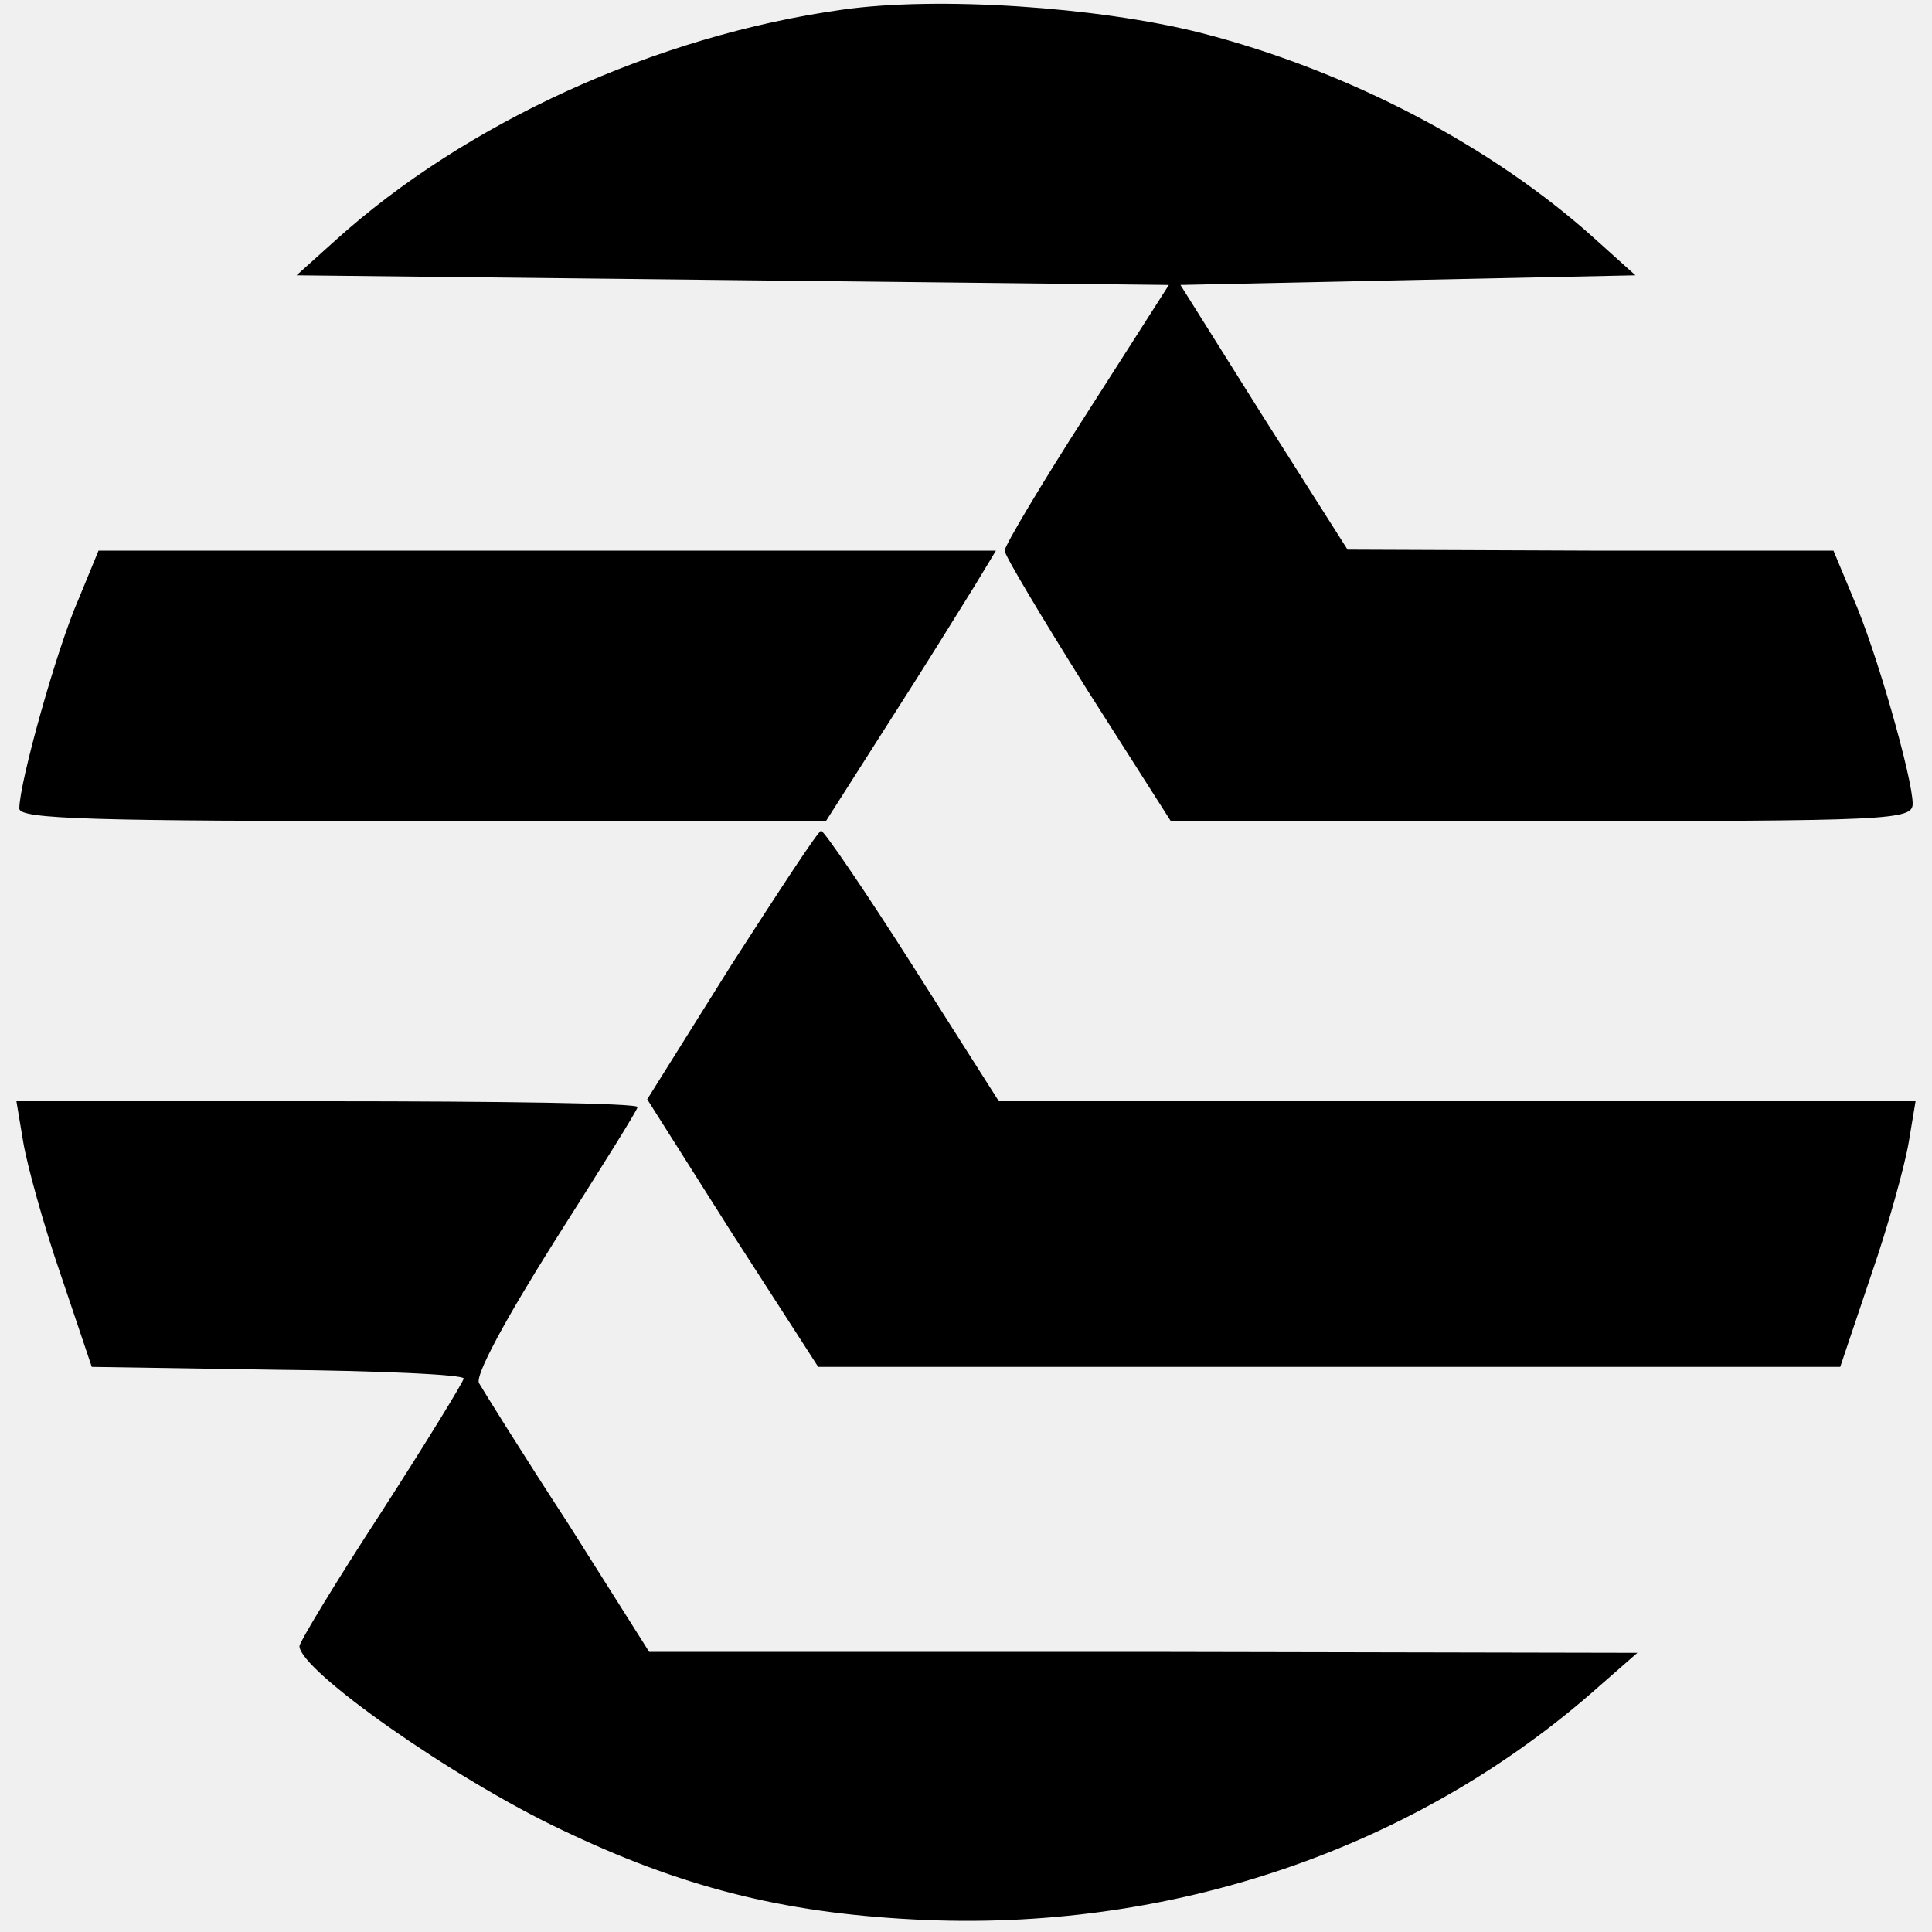
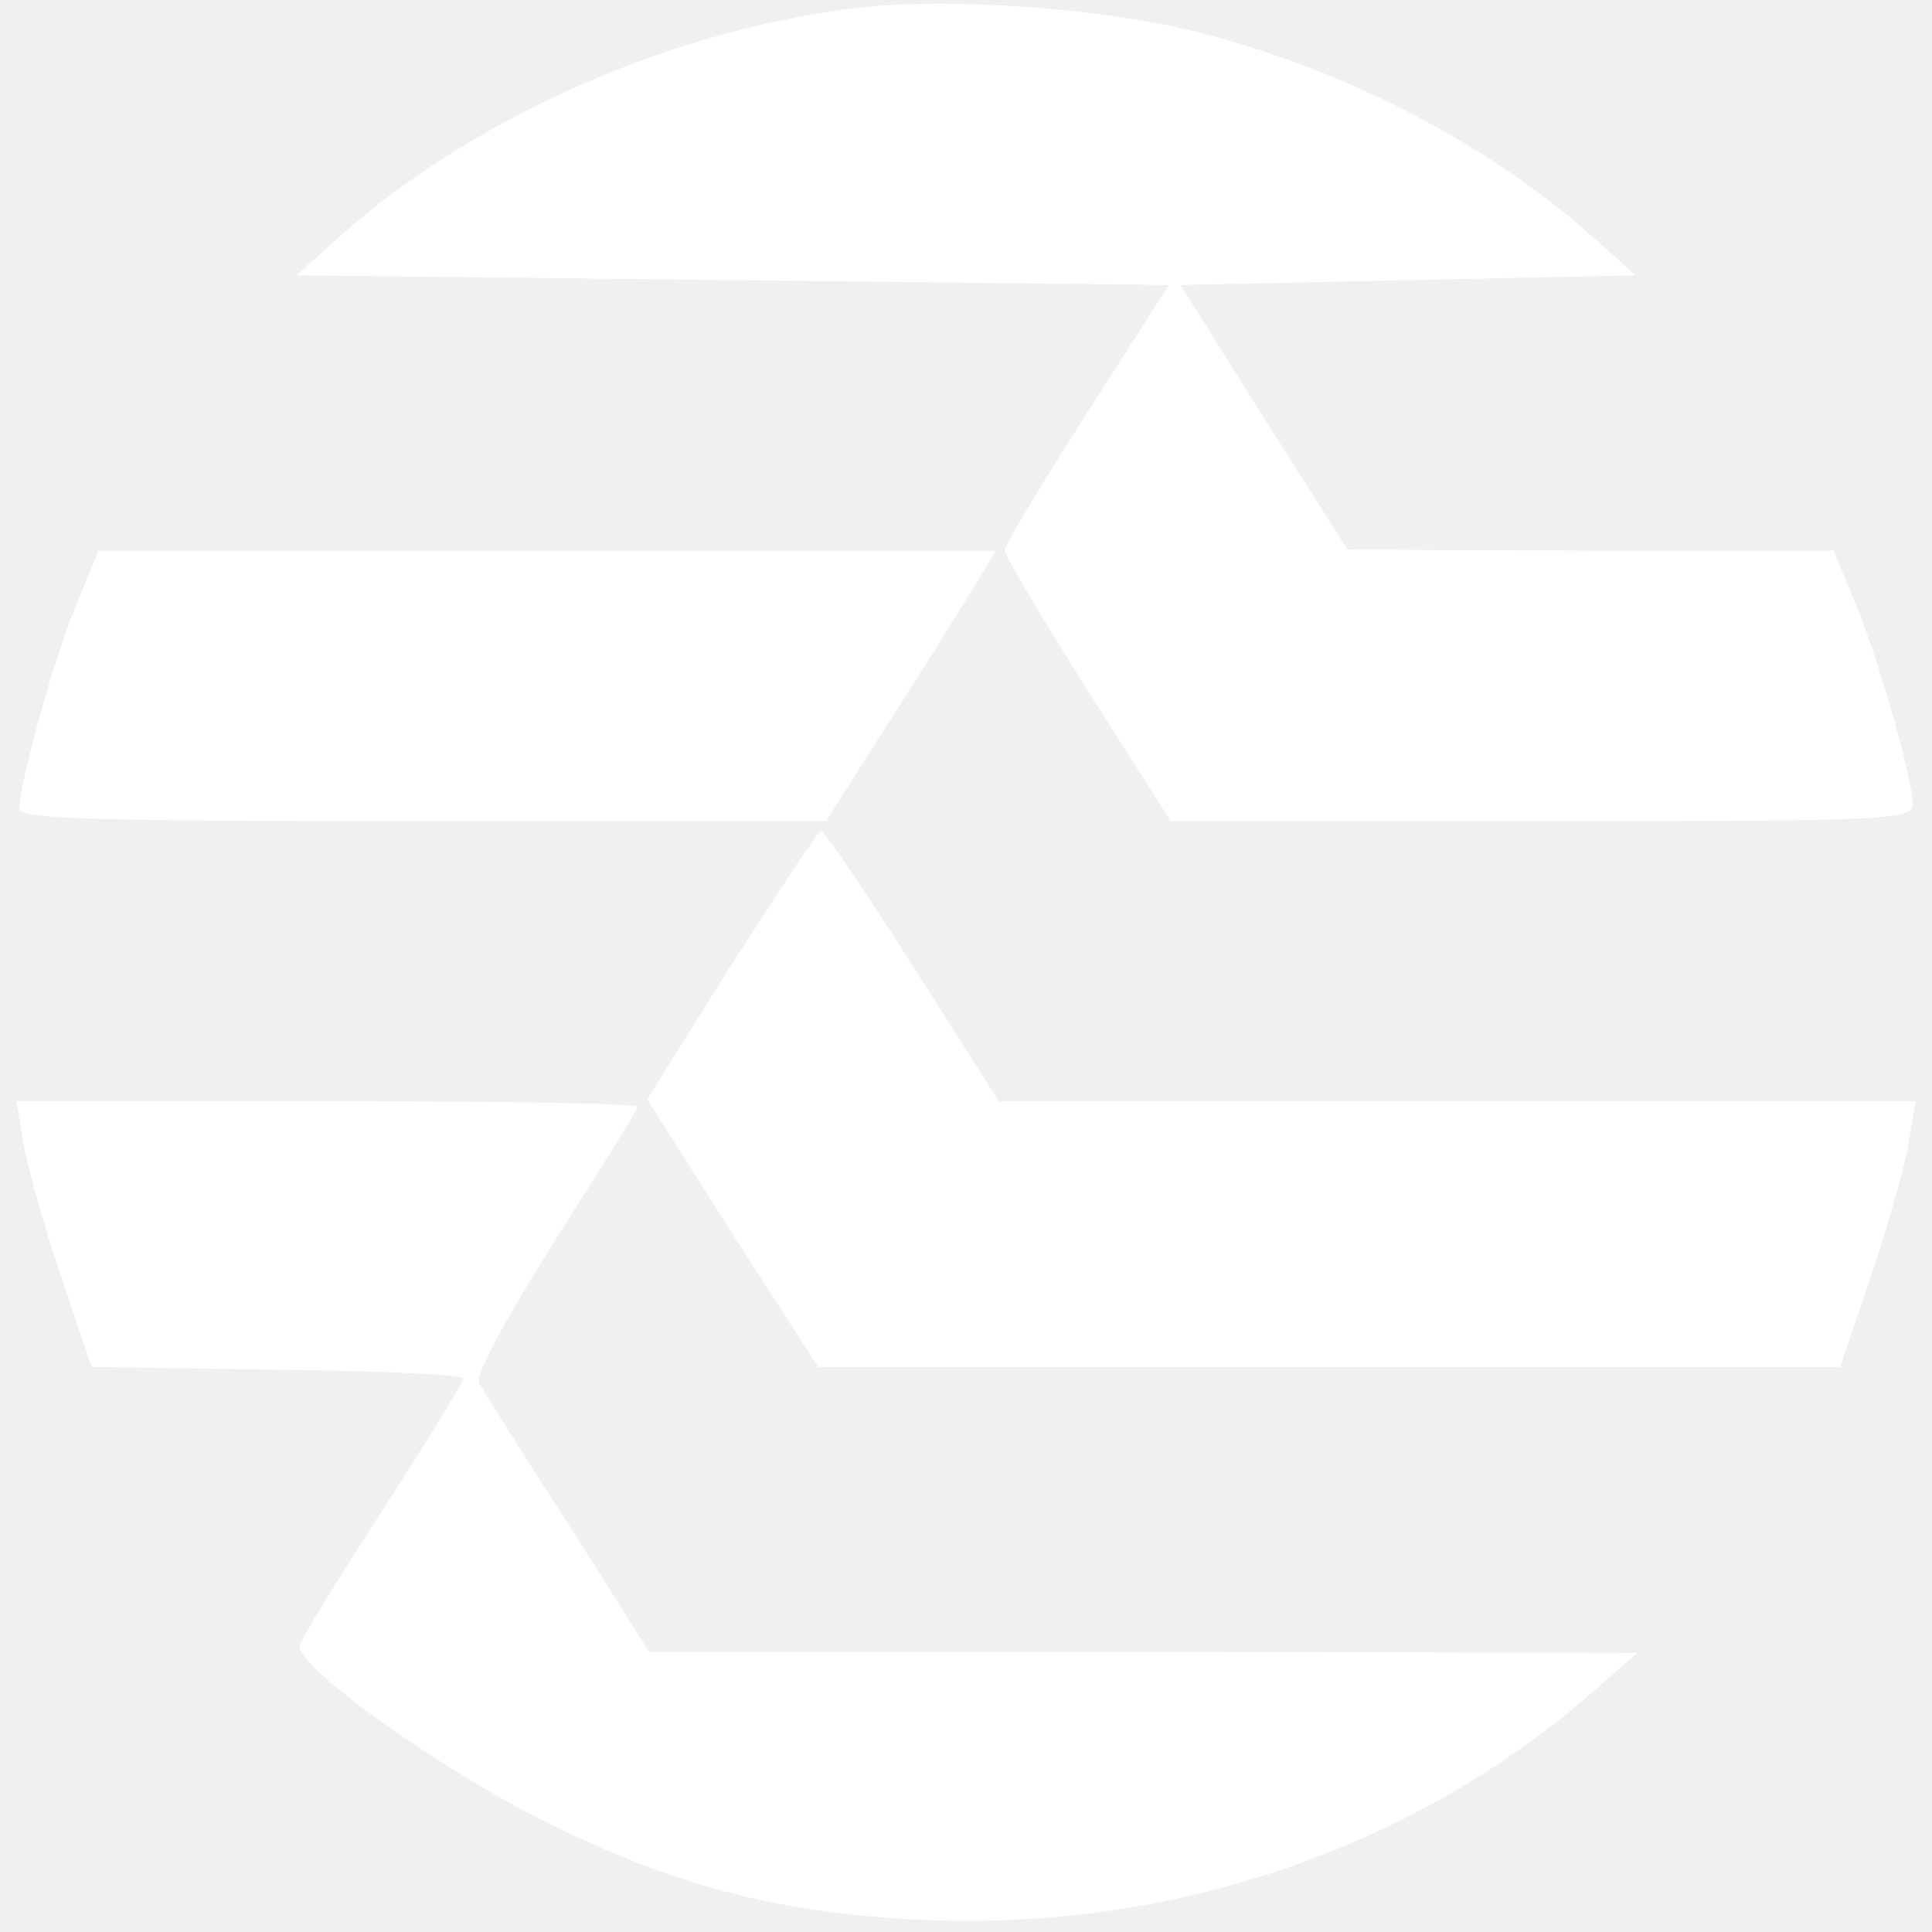
<svg xmlns="http://www.w3.org/2000/svg" version="1.0" width="200pt" height="200pt" viewBox="0 0 200 200" preserveAspectRatio="xMidYMid meet">
-   <g transform="translate(0,200) scale(0.1,-0.1)" fill="#000000" stroke="none">
+   <g transform="translate(0,200) scale(0.1,-0.1)" fill="#fff" stroke="none">
    <path d="M872 1990 c-193 -27 -390 -117 -525 -239 l-40 -36 452 -5 451 -5 -85 -133 c-47 -73 -85 -137 -85 -142 0 -5 39 -70 86 -145 l86 -135 384 0 c361 0 384 1 384 18 0 26 -38 160 -62 214 l-20 48 -252 0 -251 1 -87 137 -86 137 235 5 236 5 -40 36 c-108 98 -258 176 -410 215 -107 27 -273 38 -371 24z" />
    <path d="M81 1379 c-22 -50 -61 -189 -61 -216 0 -11 75 -13 418 -13 l417 0 65 102 c36 56 75 119 88 140 l23 38 -464 0 -465 0 -21 -51z" />
    <path d="M757 1001 l-87 -139 88 -139 89 -138 529 0 529 0 32 95 c18 52 35 114 39 138 l7 42 -475 0 -474 0 -89 140 c-49 77 -92 140 -95 140 -3 0 -44 -63 -93 -139z" />
    <path d="M24 818 c4 -24 21 -86 39 -138 l32 -95 193 -3 c105 -1 192 -5 192 -9 0 -3 -38 -65 -85 -138 -47 -72 -85 -135 -85 -139 0 -25 159 -137 271 -190 123 -59 228 -86 365 -93 265 -14 520 73 709 241 l40 35 -511 1 -512 0 -84 133 c-47 72 -88 138 -92 145 -5 7 27 66 78 147 47 74 86 136 86 139 0 4 -145 6 -321 6 l-322 0 7 -42z" />
  </g>
</svg>
